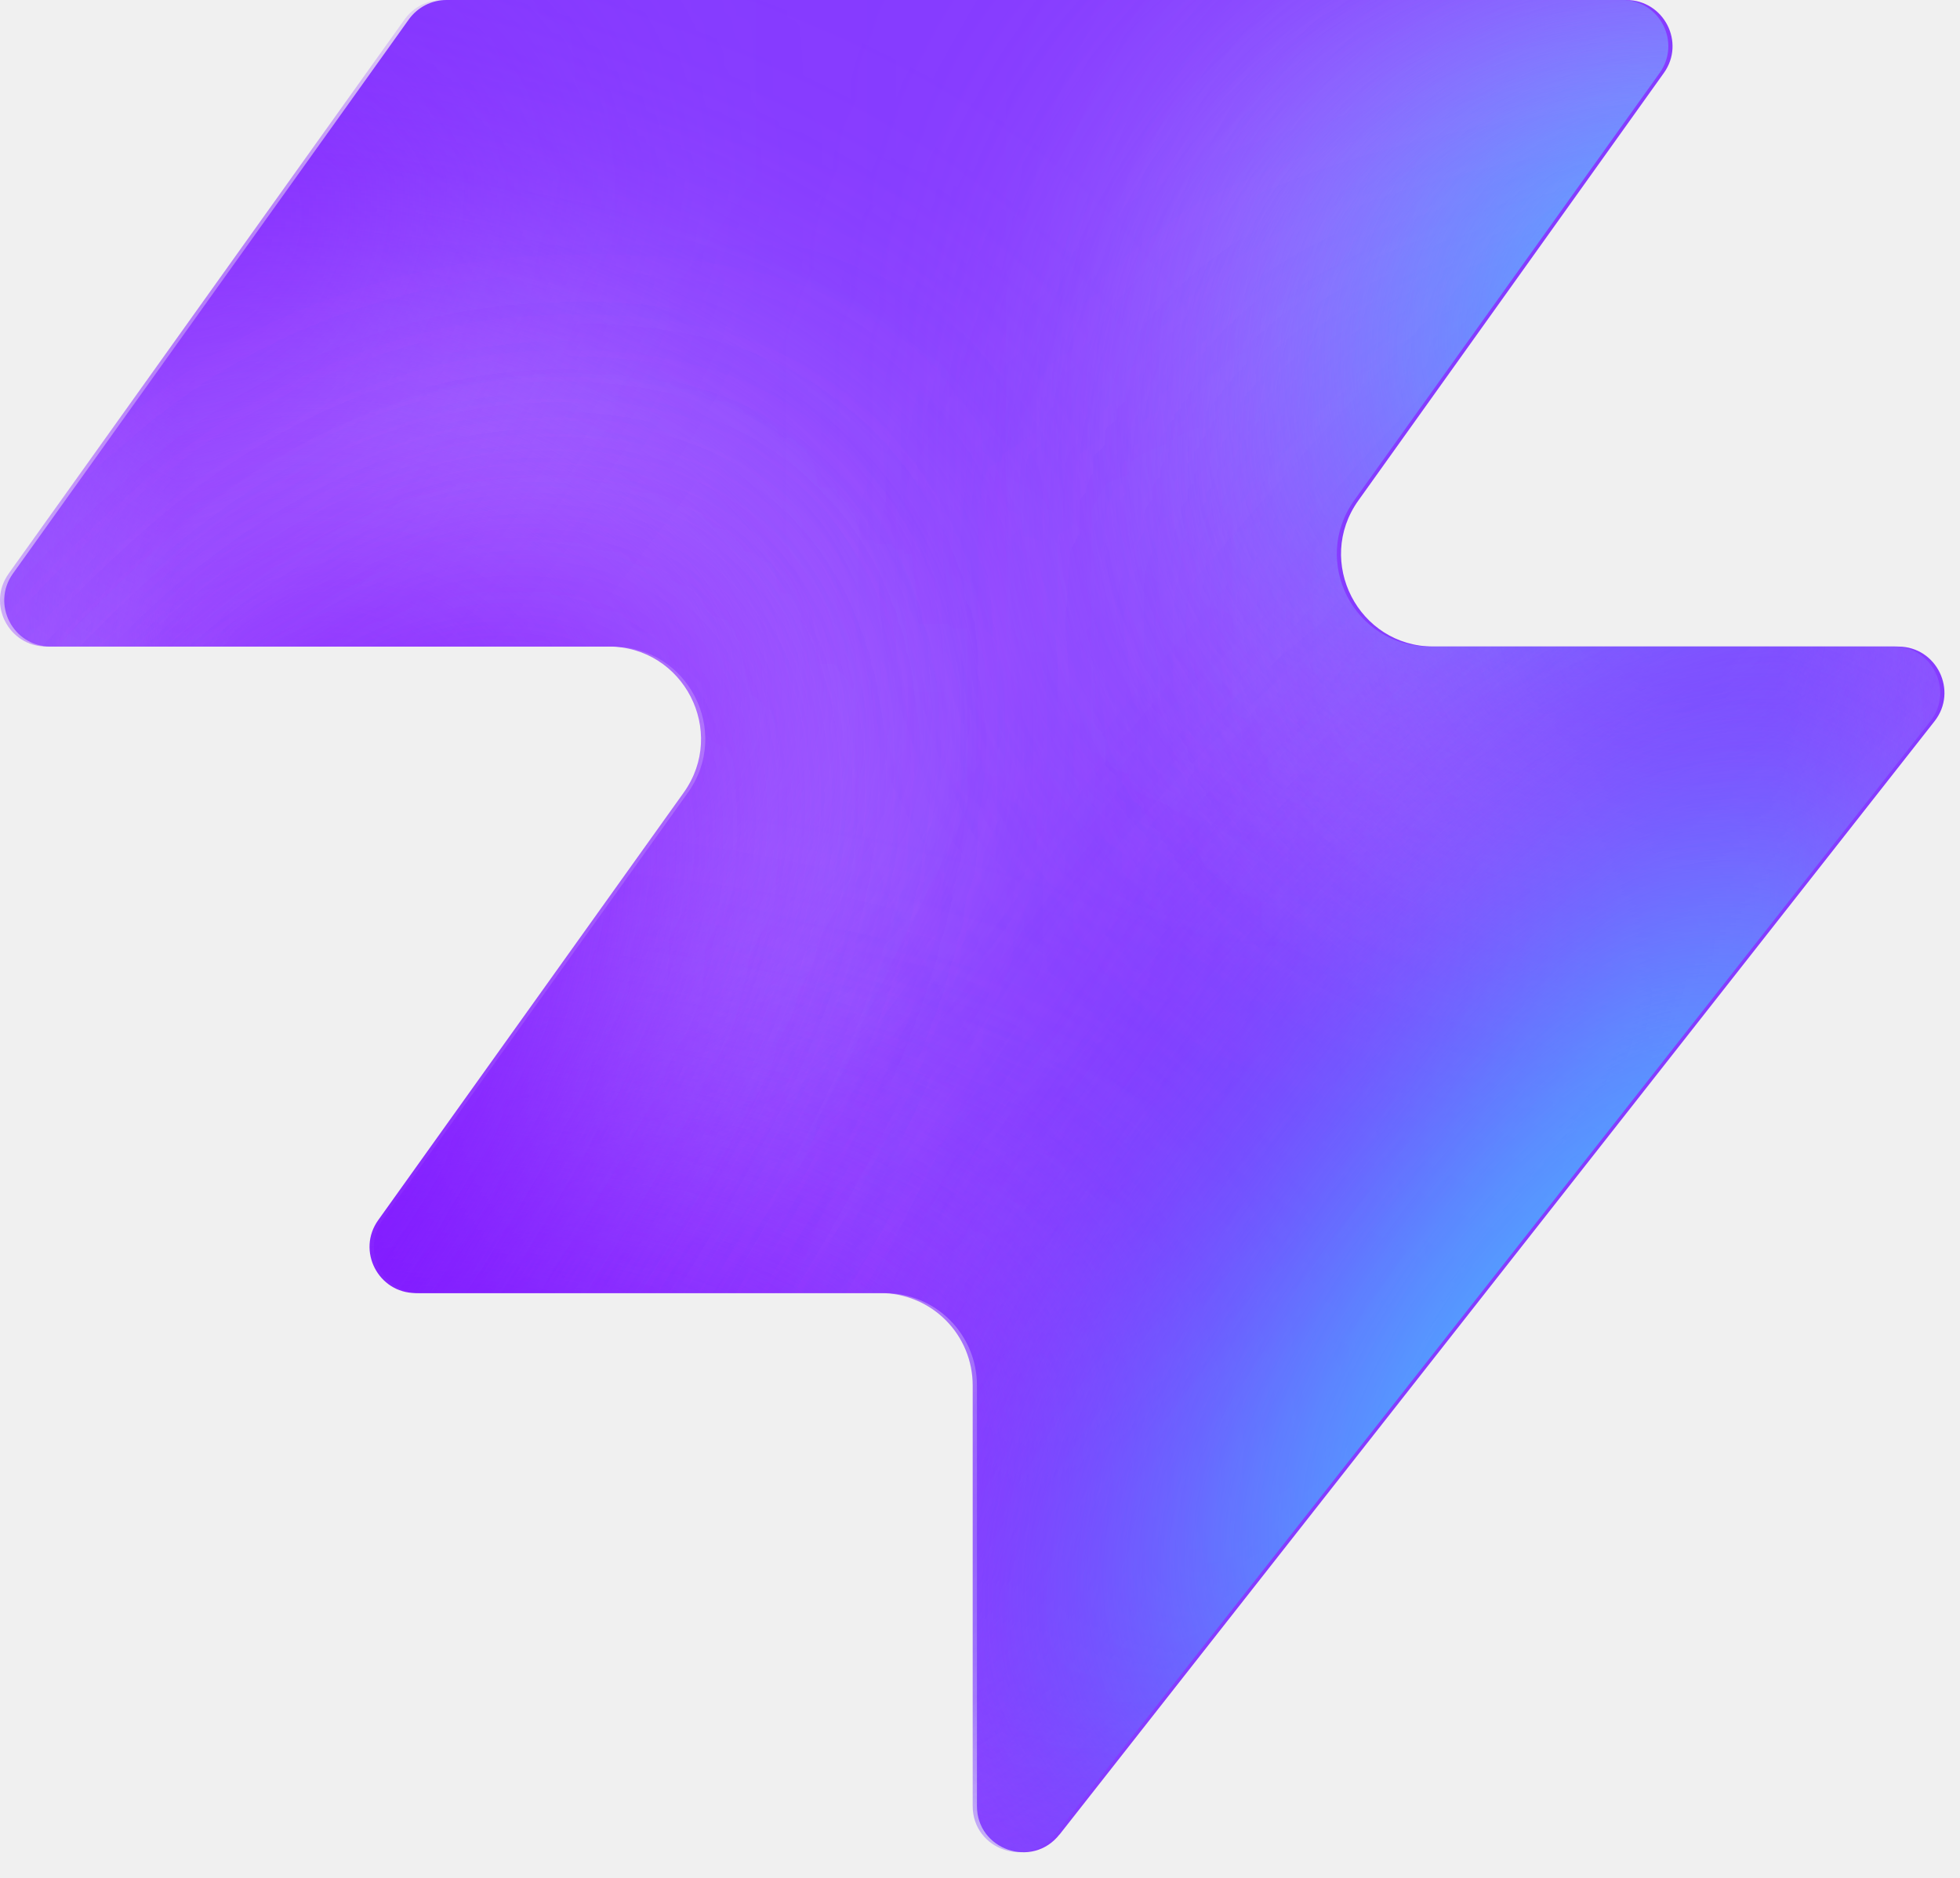
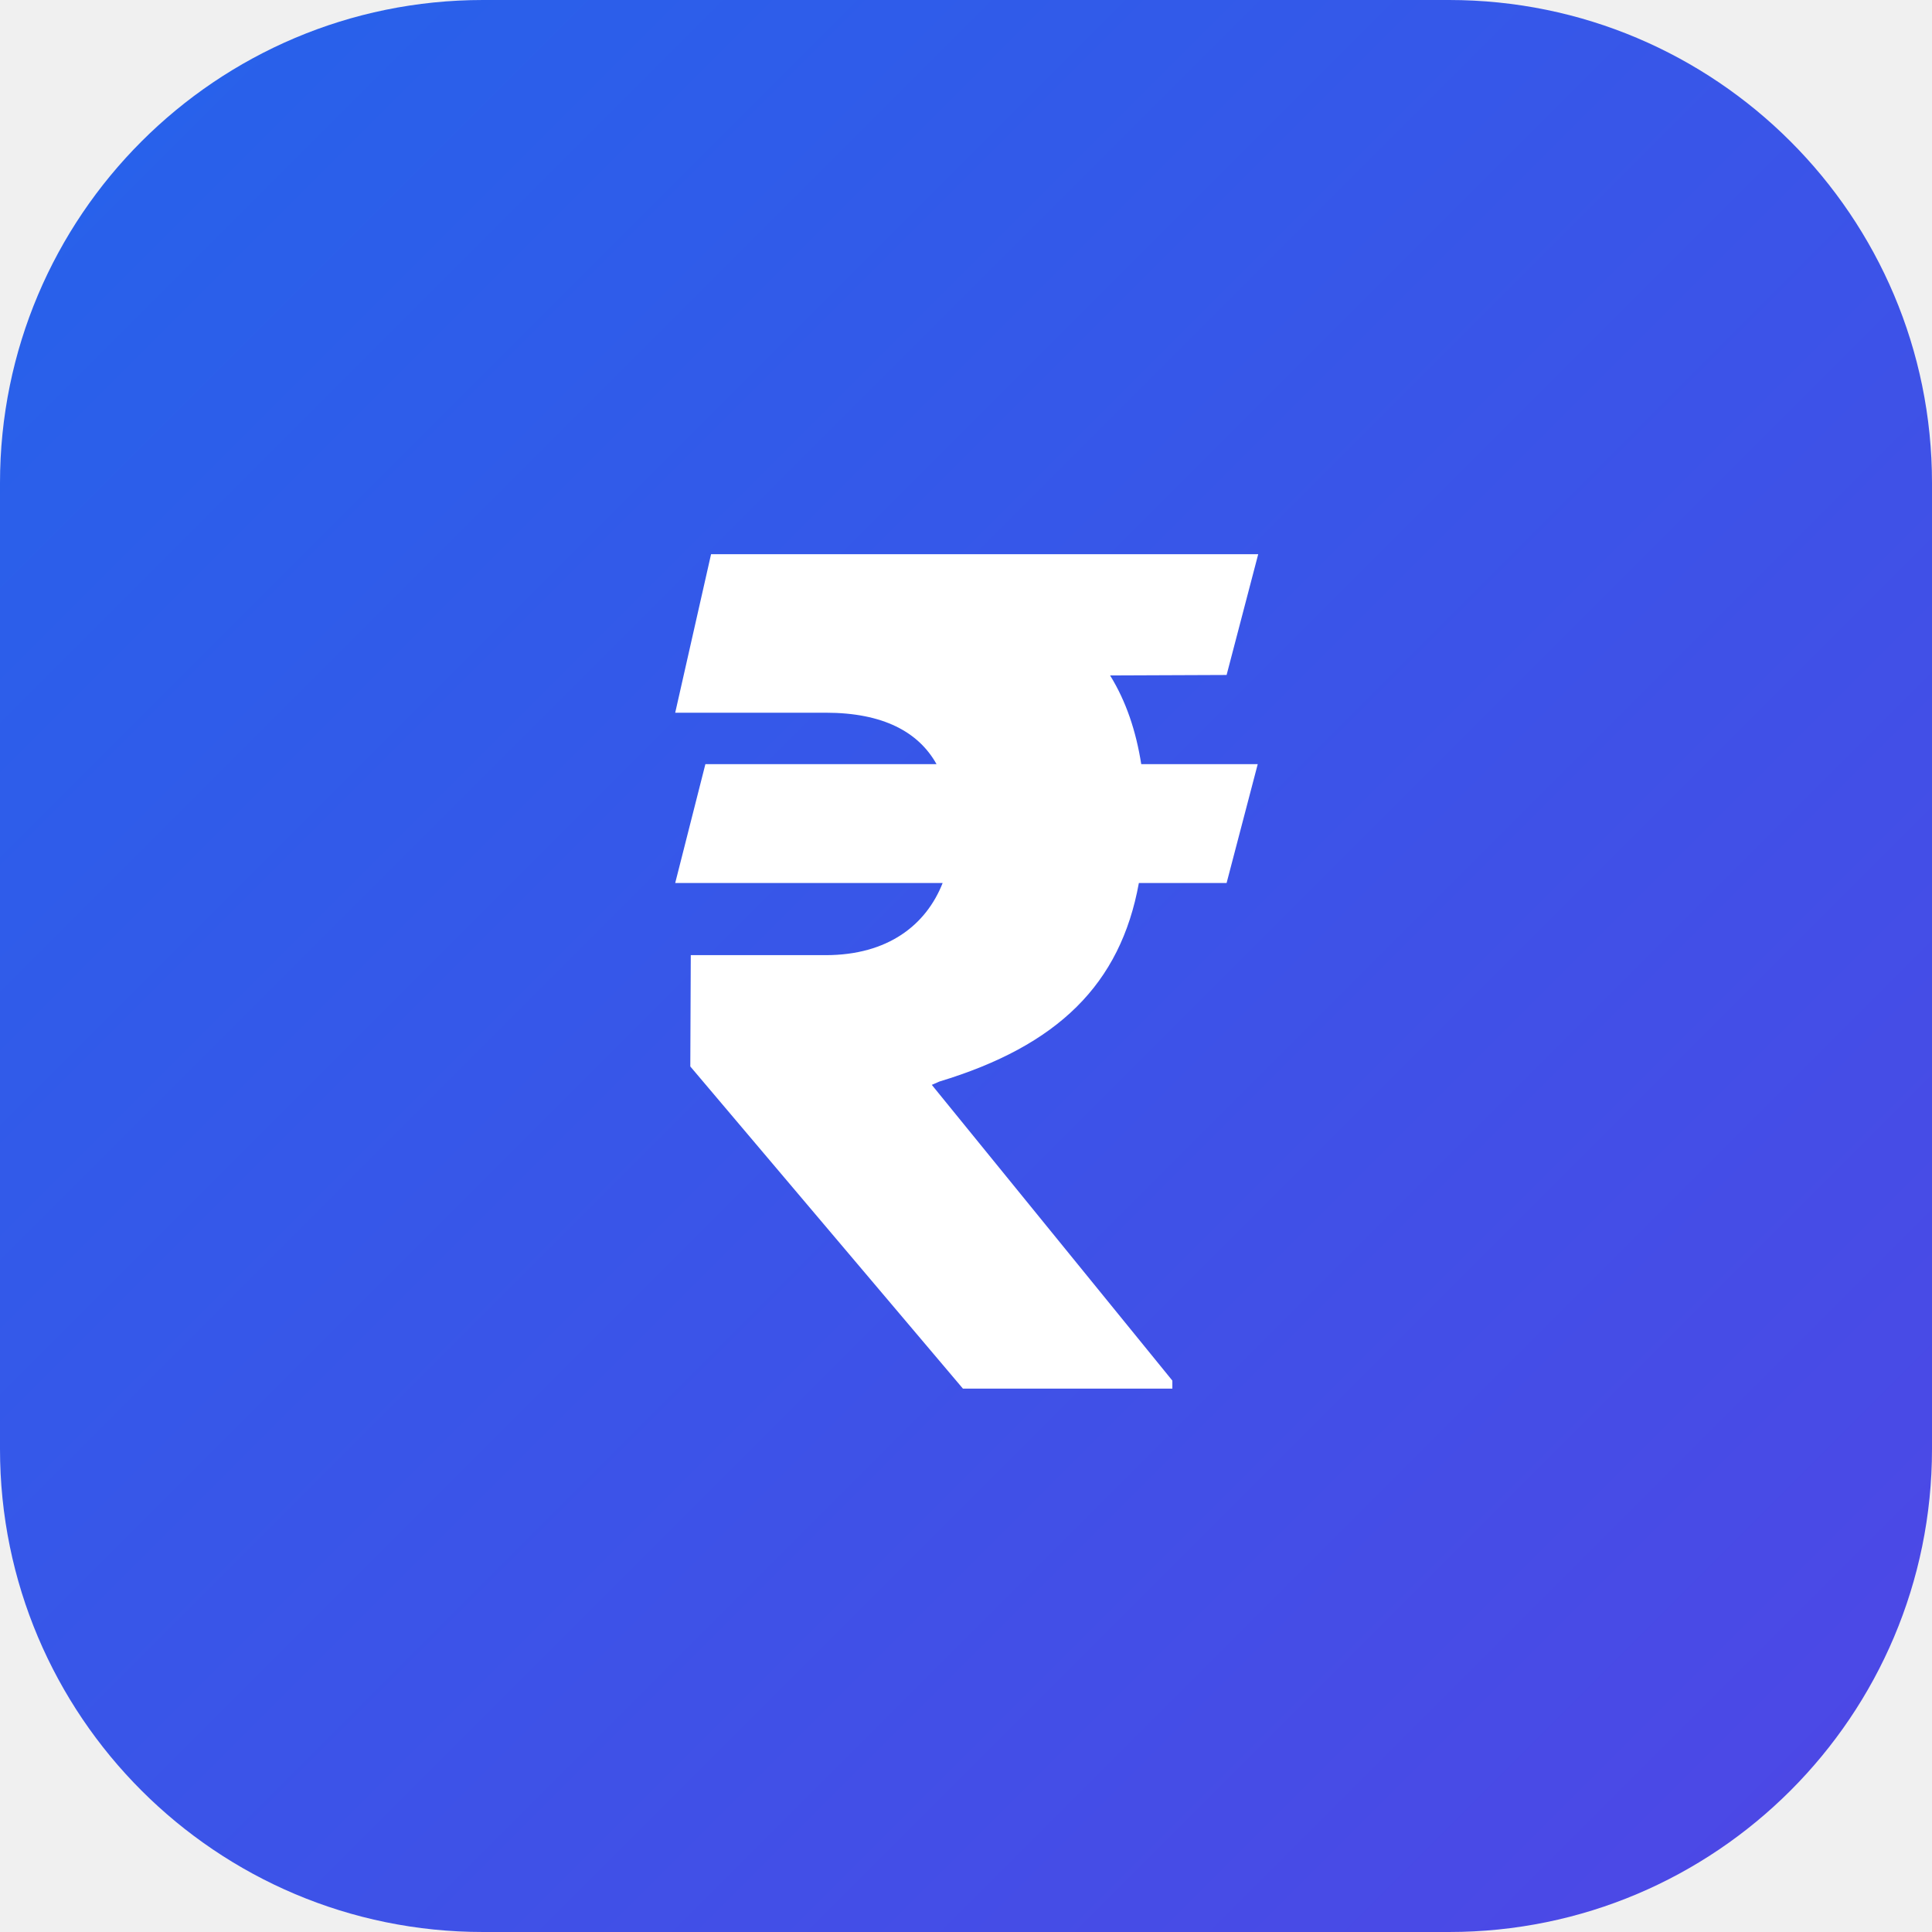
- <svg xmlns="http://www.w3.org/2000/svg" width="48" height="46" fill="none" viewBox="0 0 48 46">
-   <path fill="#863bff" d="M25.946 44.938c-.664.845-2.021.375-2.021-.698V33.937a2.26 2.26 0 0 0-2.262-2.262H10.287c-.92 0-1.456-1.04-.92-1.788l7.48-10.471c1.07-1.497 0-3.578-1.842-3.578H1.237c-.92 0-1.456-1.04-.92-1.788L10.013.474c.214-.297.556-.474.92-.474h28.894c.92 0 1.456 1.04.92 1.788l-7.48 10.471c-1.07 1.498 0 3.579 1.842 3.579h11.377c.943 0 1.473 1.088.89 1.83L25.947 44.94z" style="fill:#863bff;fill:color(display-p3 .525 .23 1);fill-opacity:1" />
-   <mask id="a" width="48" height="46" x="0" y="0" maskUnits="userSpaceOnUse" style="mask-type:alpha">
-     <path fill="#000" d="M25.842 44.938c-.664.844-2.021.375-2.021-.698V33.937a2.26 2.26 0 0 0-2.262-2.262H10.183c-.92 0-1.456-1.04-.92-1.788l7.48-10.471c1.07-1.498 0-3.579-1.842-3.579H1.133c-.92 0-1.456-1.04-.92-1.787L9.91.473c.214-.297.556-.474.92-.474h28.894c.92 0 1.456 1.04.92 1.788l-7.48 10.471c-1.07 1.498 0 3.578 1.842 3.578h11.377c.943 0 1.473 1.088.89 1.832L25.843 44.94z" style="fill:#000;fill-opacity:1" />
-   </mask>
-   <g mask="url(#a)">
-     <g filter="url(#b)">
-       <ellipse cx="5.508" cy="14.704" fill="#ede6ff" rx="5.508" ry="14.704" style="fill:#ede6ff;fill:color(display-p3 .927 .903 1);fill-opacity:1" transform="matrix(.00324 1 1 -.00324 -4.47 31.516)" />
-     </g>
-     <g filter="url(#c)">
-       <ellipse cx="10.399" cy="29.851" fill="#ede6ff" rx="10.399" ry="29.851" style="fill:#ede6ff;fill:color(display-p3 .927 .903 1);fill-opacity:1" transform="matrix(.00324 1 1 -.00324 -39.328 7.883)" />
-     </g>
-     <g filter="url(#d)">
-       <ellipse cx="5.508" cy="30.487" fill="#7e14ff" rx="5.508" ry="30.487" style="fill:#7e14ff;fill:color(display-p3 .492 .077 1);fill-opacity:1" transform="rotate(89.814 -25.913 -14.639)scale(1 -1)" />
-     </g>
-     <g filter="url(#e)">
-       <ellipse cx="5.508" cy="30.599" fill="#7e14ff" rx="5.508" ry="30.599" style="fill:#7e14ff;fill:color(display-p3 .492 .077 1);fill-opacity:1" transform="rotate(89.814 -32.644 -3.334)scale(1 -1)" />
-     </g>
-     <g filter="url(#f)">
-       <ellipse cx="5.508" cy="30.599" fill="#7e14ff" rx="5.508" ry="30.599" style="fill:#7e14ff;fill:color(display-p3 .492 .077 1);fill-opacity:1" transform="matrix(.00324 1 1 -.00324 -34.34 30.47)" />
-     </g>
-     <g filter="url(#g)">
-       <ellipse cx="14.072" cy="22.078" fill="#ede6ff" rx="14.072" ry="22.078" style="fill:#ede6ff;fill:color(display-p3 .927 .903 1);fill-opacity:1" transform="rotate(93.35 24.506 48.493)scale(-1 1)" />
-     </g>
-     <g filter="url(#h)">
-       <ellipse cx="3.47" cy="21.501" fill="#7e14ff" rx="3.47" ry="21.501" style="fill:#7e14ff;fill:color(display-p3 .492 .077 1);fill-opacity:1" transform="rotate(89.009 28.708 47.59)scale(-1 1)" />
-     </g>
-     <g filter="url(#i)">
-       <ellipse cx="3.47" cy="21.501" fill="#7e14ff" rx="3.47" ry="21.501" style="fill:#7e14ff;fill:color(display-p3 .492 .077 1);fill-opacity:1" transform="rotate(89.009 28.708 47.59)scale(-1 1)" />
-     </g>
-     <g filter="url(#j)">
-       <ellipse cx=".387" cy="8.972" fill="#7e14ff" rx="4.407" ry="29.108" style="fill:#7e14ff;fill:color(display-p3 .492 .077 1);fill-opacity:1" transform="rotate(39.51 .387 8.972)" />
-     </g>
-     <g filter="url(#k)">
-       <ellipse cx="47.523" cy="-6.092" fill="#7e14ff" rx="4.407" ry="29.108" style="fill:#7e14ff;fill:color(display-p3 .492 .077 1);fill-opacity:1" transform="rotate(37.892 47.523 -6.092)" />
-     </g>
-     <g filter="url(#l)">
-       <ellipse cx="41.412" cy="6.333" fill="#47bfff" rx="5.971" ry="9.665" style="fill:#47bfff;fill:color(display-p3 .28 .748 1);fill-opacity:1" transform="rotate(37.892 41.412 6.333)" />
-     </g>
-     <g filter="url(#m)">
-       <ellipse cx="-1.879" cy="38.332" fill="#7e14ff" rx="4.407" ry="29.108" style="fill:#7e14ff;fill:color(display-p3 .492 .077 1);fill-opacity:1" transform="rotate(37.892 -1.88 38.332)" />
-     </g>
-     <g filter="url(#n)">
-       <ellipse cx="-1.879" cy="38.332" fill="#7e14ff" rx="4.407" ry="29.108" style="fill:#7e14ff;fill:color(display-p3 .492 .077 1);fill-opacity:1" transform="rotate(37.892 -1.88 38.332)" />
-     </g>
-     <g filter="url(#o)">
-       <ellipse cx="35.651" cy="29.907" fill="#7e14ff" rx="4.407" ry="29.108" style="fill:#7e14ff;fill:color(display-p3 .492 .077 1);fill-opacity:1" transform="rotate(37.892 35.651 29.907)" />
-     </g>
-     <g filter="url(#p)">
-       <ellipse cx="38.418" cy="32.4" fill="#47bfff" rx="5.971" ry="15.297" style="fill:#47bfff;fill:color(display-p3 .28 .748 1);fill-opacity:1" transform="rotate(37.892 38.418 32.4)" />
-     </g>
-   </g>
+ <svg xmlns="http://www.w3.org/2000/svg" viewBox="0 0 64 64">
  <defs>
-     <filter id="b" width="60.045" height="41.654" x="-19.77" y="16.149" color-interpolation-filters="sRGB" filterUnits="userSpaceOnUse">
-       <feFlood flood-opacity="0" result="BackgroundImageFix" />
-       <feBlend in="SourceGraphic" in2="BackgroundImageFix" result="shape" />
-       <feGaussianBlur result="effect1_foregroundBlur_2002_17158" stdDeviation="7.659" />
-     </filter>
-     <filter id="c" width="90.34" height="51.437" x="-54.613" y="-7.533" color-interpolation-filters="sRGB" filterUnits="userSpaceOnUse">
-       <feFlood flood-opacity="0" result="BackgroundImageFix" />
-       <feBlend in="SourceGraphic" in2="BackgroundImageFix" result="shape" />
-       <feGaussianBlur result="effect1_foregroundBlur_2002_17158" stdDeviation="7.659" />
-     </filter>
-     <filter id="d" width="79.355" height="29.4" x="-49.64" y="2.03" color-interpolation-filters="sRGB" filterUnits="userSpaceOnUse">
-       <feFlood flood-opacity="0" result="BackgroundImageFix" />
-       <feBlend in="SourceGraphic" in2="BackgroundImageFix" result="shape" />
-       <feGaussianBlur result="effect1_foregroundBlur_2002_17158" stdDeviation="4.596" />
-     </filter>
-     <filter id="e" width="79.579" height="29.4" x="-45.045" y="20.029" color-interpolation-filters="sRGB" filterUnits="userSpaceOnUse">
-       <feFlood flood-opacity="0" result="BackgroundImageFix" />
-       <feBlend in="SourceGraphic" in2="BackgroundImageFix" result="shape" />
-       <feGaussianBlur result="effect1_foregroundBlur_2002_17158" stdDeviation="4.596" />
-     </filter>
-     <filter id="f" width="79.579" height="29.4" x="-43.513" y="21.178" color-interpolation-filters="sRGB" filterUnits="userSpaceOnUse">
-       <feFlood flood-opacity="0" result="BackgroundImageFix" />
-       <feBlend in="SourceGraphic" in2="BackgroundImageFix" result="shape" />
-       <feGaussianBlur result="effect1_foregroundBlur_2002_17158" stdDeviation="4.596" />
-     </filter>
-     <filter id="g" width="74.749" height="58.852" x="15.756" y="-17.901" color-interpolation-filters="sRGB" filterUnits="userSpaceOnUse">
-       <feFlood flood-opacity="0" result="BackgroundImageFix" />
-       <feBlend in="SourceGraphic" in2="BackgroundImageFix" result="shape" />
-       <feGaussianBlur result="effect1_foregroundBlur_2002_17158" stdDeviation="7.659" />
-     </filter>
-     <filter id="h" width="61.377" height="25.362" x="23.548" y="2.284" color-interpolation-filters="sRGB" filterUnits="userSpaceOnUse">
-       <feFlood flood-opacity="0" result="BackgroundImageFix" />
-       <feBlend in="SourceGraphic" in2="BackgroundImageFix" result="shape" />
-       <feGaussianBlur result="effect1_foregroundBlur_2002_17158" stdDeviation="4.596" />
-     </filter>
-     <filter id="i" width="61.377" height="25.362" x="23.548" y="2.284" color-interpolation-filters="sRGB" filterUnits="userSpaceOnUse">
-       <feFlood flood-opacity="0" result="BackgroundImageFix" />
-       <feBlend in="SourceGraphic" in2="BackgroundImageFix" result="shape" />
-       <feGaussianBlur result="effect1_foregroundBlur_2002_17158" stdDeviation="4.596" />
-     </filter>
-     <filter id="j" width="56.045" height="63.649" x="-27.636" y="-22.853" color-interpolation-filters="sRGB" filterUnits="userSpaceOnUse">
-       <feFlood flood-opacity="0" result="BackgroundImageFix" />
-       <feBlend in="SourceGraphic" in2="BackgroundImageFix" result="shape" />
-       <feGaussianBlur result="effect1_foregroundBlur_2002_17158" stdDeviation="4.596" />
-     </filter>
-     <filter id="k" width="54.814" height="64.646" x="20.116" y="-38.415" color-interpolation-filters="sRGB" filterUnits="userSpaceOnUse">
-       <feFlood flood-opacity="0" result="BackgroundImageFix" />
-       <feBlend in="SourceGraphic" in2="BackgroundImageFix" result="shape" />
-       <feGaussianBlur result="effect1_foregroundBlur_2002_17158" stdDeviation="4.596" />
-     </filter>
-     <filter id="l" width="33.541" height="35.313" x="24.641" y="-11.323" color-interpolation-filters="sRGB" filterUnits="userSpaceOnUse">
-       <feFlood flood-opacity="0" result="BackgroundImageFix" />
-       <feBlend in="SourceGraphic" in2="BackgroundImageFix" result="shape" />
-       <feGaussianBlur result="effect1_foregroundBlur_2002_17158" stdDeviation="4.596" />
-     </filter>
-     <filter id="m" width="54.814" height="64.646" x="-29.286" y="6.009" color-interpolation-filters="sRGB" filterUnits="userSpaceOnUse">
-       <feFlood flood-opacity="0" result="BackgroundImageFix" />
-       <feBlend in="SourceGraphic" in2="BackgroundImageFix" result="shape" />
-       <feGaussianBlur result="effect1_foregroundBlur_2002_17158" stdDeviation="4.596" />
-     </filter>
-     <filter id="n" width="54.814" height="64.646" x="-29.286" y="6.009" color-interpolation-filters="sRGB" filterUnits="userSpaceOnUse">
-       <feFlood flood-opacity="0" result="BackgroundImageFix" />
-       <feBlend in="SourceGraphic" in2="BackgroundImageFix" result="shape" />
-       <feGaussianBlur result="effect1_foregroundBlur_2002_17158" stdDeviation="4.596" />
-     </filter>
-     <filter id="o" width="54.814" height="64.646" x="8.244" y="-2.416" color-interpolation-filters="sRGB" filterUnits="userSpaceOnUse">
-       <feFlood flood-opacity="0" result="BackgroundImageFix" />
-       <feBlend in="SourceGraphic" in2="BackgroundImageFix" result="shape" />
-       <feGaussianBlur result="effect1_foregroundBlur_2002_17158" stdDeviation="4.596" />
-     </filter>
-     <filter id="p" width="39.409" height="43.623" x="18.713" y="10.588" color-interpolation-filters="sRGB" filterUnits="userSpaceOnUse">
-       <feFlood flood-opacity="0" result="BackgroundImageFix" />
-       <feBlend in="SourceGraphic" in2="BackgroundImageFix" result="shape" />
-       <feGaussianBlur result="effect1_foregroundBlur_2002_17158" stdDeviation="4.596" />
-     </filter>
+     <linearGradient id="wealthGrad" x1="0%" y1="0%" x2="100%" y2="100%">
+       <stop offset="0%" stop-color="#2563eb" />
+       <stop offset="100%" stop-color="#4f46e5" />
+     </linearGradient>
  </defs>
+   <rect width="64" height="64" rx="16" fill="url(#wealthGrad)" />
+   <text x="32" y="46" font-family="'Outfit', 'Inter', system-ui, -apple-system, sans-serif" font-size="38" font-weight="800" fill="#ffffff" text-anchor="middle">₹</text>
</svg>
